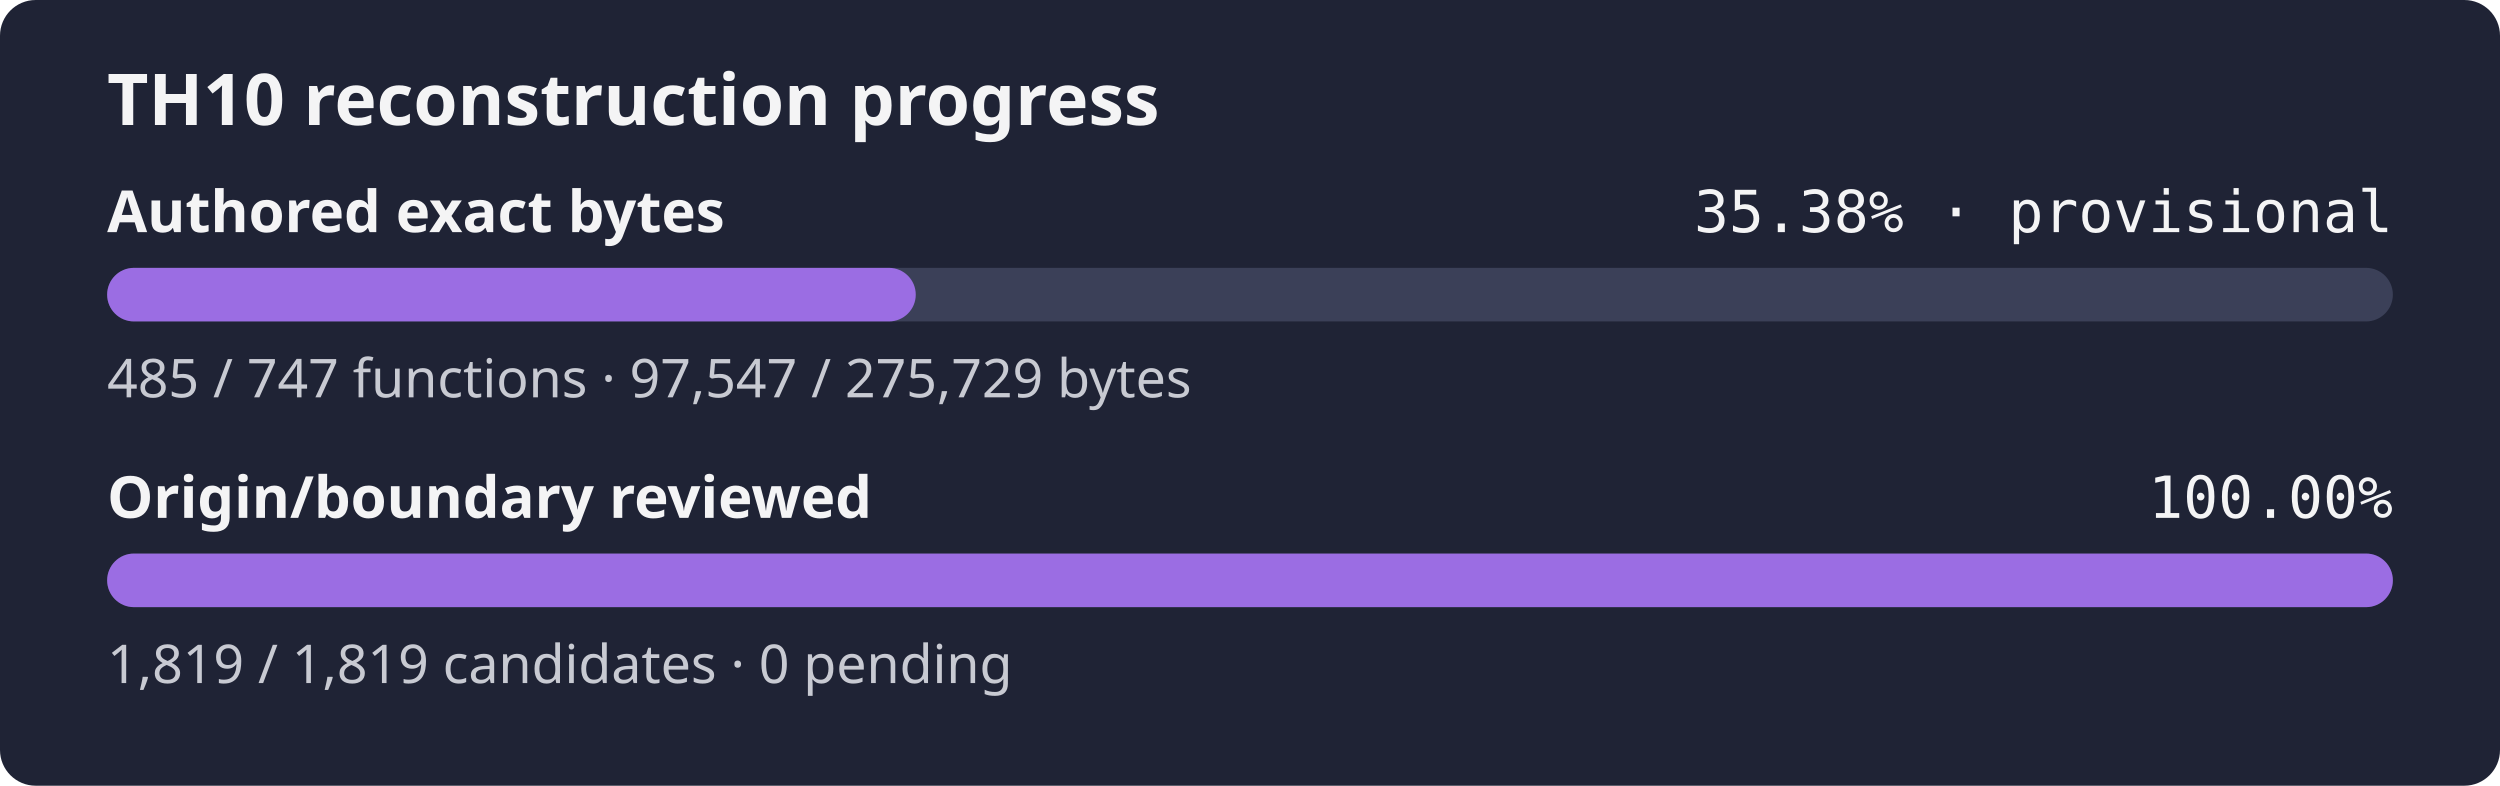
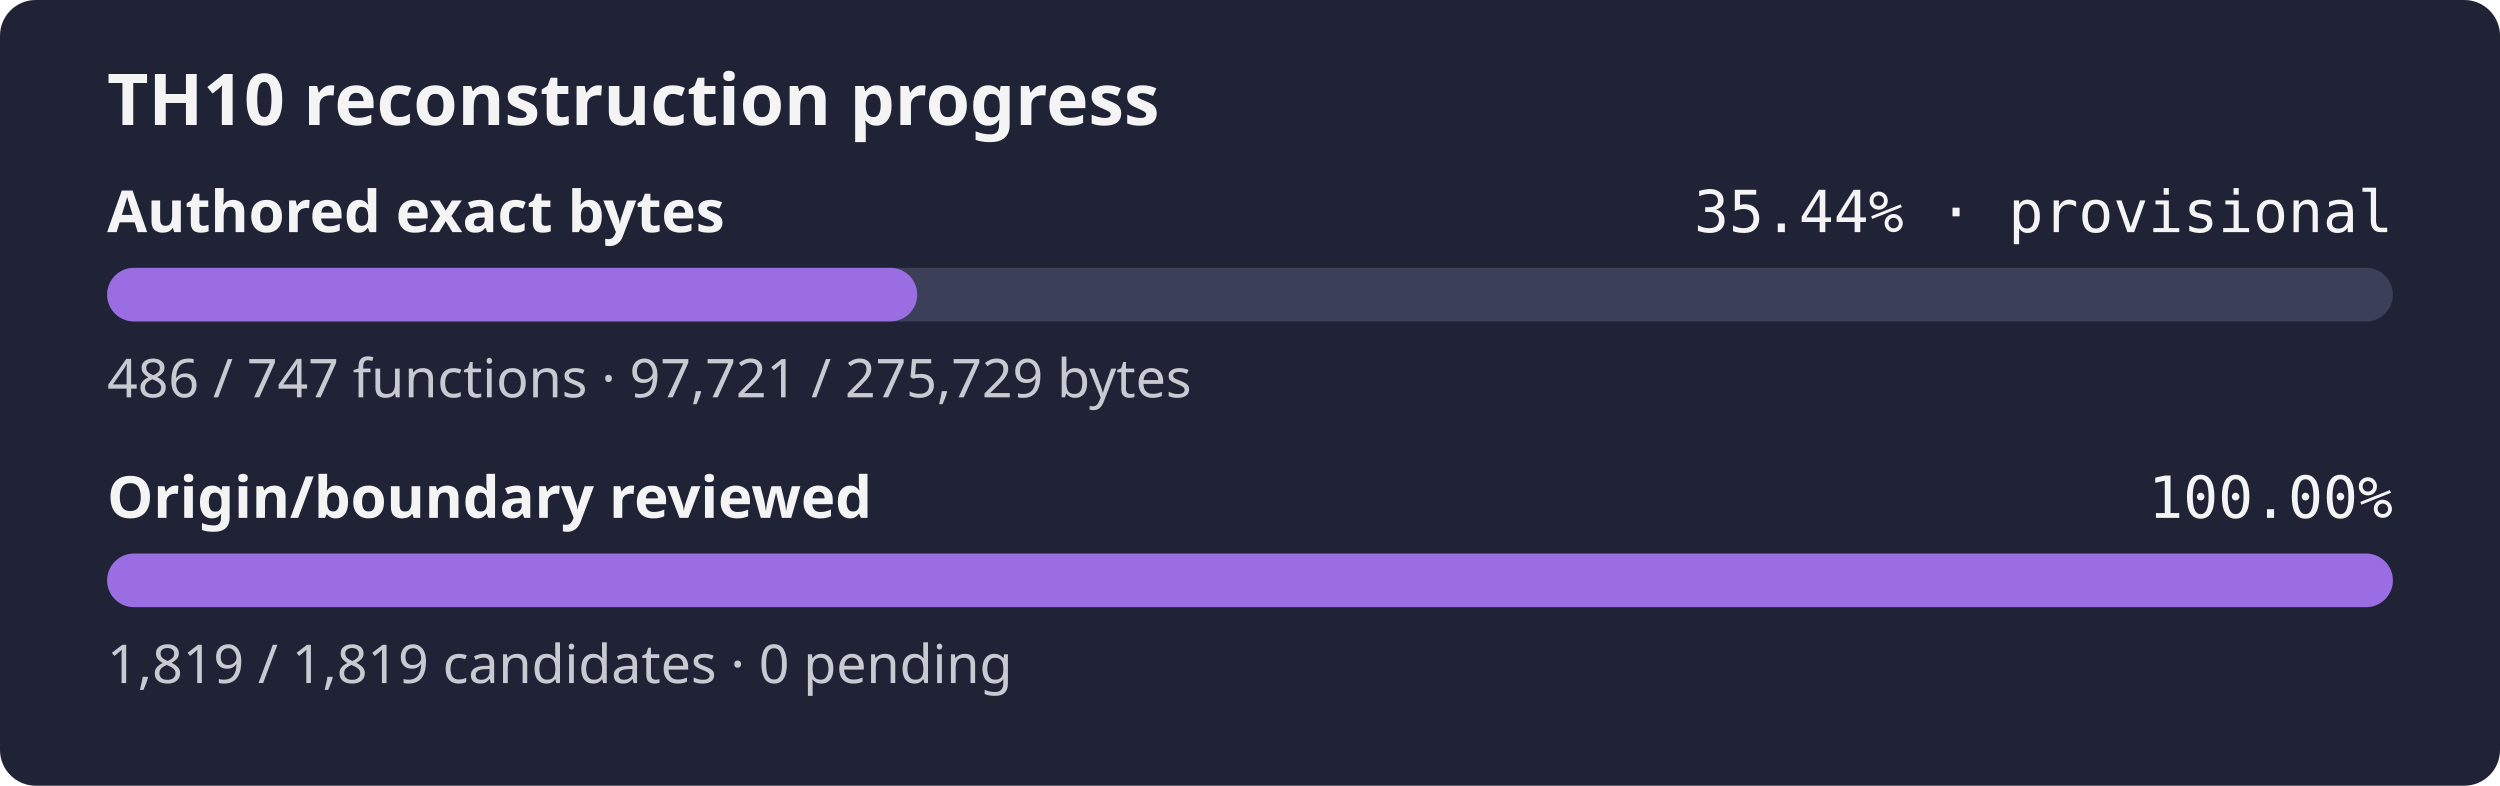
- <svg xmlns="http://www.w3.org/2000/svg" width="560" height="176" role="img" aria-label="TH10 reconstruction progress: currently classified authored bytes 35.38% exact, provisional inventory, origin and boundary review 100.00%">
+ <svg xmlns="http://www.w3.org/2000/svg" width="560" height="176" role="img" aria-label="TH10 reconstruction progress: currently classified authored bytes 35.44% exact, provisional inventory, origin and boundary review 100.00%">
  <rect width="560" height="176" rx="8" fill="#1f2335" />
  <text x="24" y="28" fill="#f4f4f5" font-family="sans-serif" font-size="16" font-weight="600">TH10 reconstruction progress</text>
  <text x="24" y="52" fill="#f4f4f5" font-family="sans-serif" font-size="13" font-weight="600">Authored exact bytes</text>
-   <text x="536" y="52" fill="#f4f4f5" text-anchor="end" font-family="monospace" font-size="13">35.38% · provisional</text>
+   <text x="536" y="52" fill="#f4f4f5" text-anchor="end" font-family="monospace" font-size="13">35.44% · provisional</text>
  <rect x="24" y="60" width="512" height="12" rx="6" fill="#3b4058" />
-   <rect x="24" y="60" width="181.13" height="12" rx="6" fill="#9b6de3" />
-   <text x="24" y="89" fill="#c8cad2" font-family="sans-serif" font-size="12">485 / 747 functions · 97,547 / 275,729 bytes</text>
+   <rect x="24" y="60" width="181.46" height="12" rx="6" fill="#9b6de3" />
+   <text x="24" y="89" fill="#c8cad2" font-family="sans-serif" font-size="12">486 / 747 functions · 97,721 / 275,729 bytes</text>
  <text x="24" y="116" fill="#f4f4f5" font-family="sans-serif" font-size="13" font-weight="600">Origin/boundary reviewed</text>
  <text x="536" y="116" fill="#f4f4f5" text-anchor="end" font-family="monospace" font-size="13">100.00%</text>
  <rect x="24" y="124" width="512" height="12" rx="6" fill="#3b4058" />
  <rect x="24" y="124" width="512.00" height="12" rx="6" fill="#9b6de3" />
  <text x="24" y="153" fill="#c8cad2" font-family="sans-serif" font-size="12">1,819 / 1,819 candidates · 0 pending</text>
</svg>
